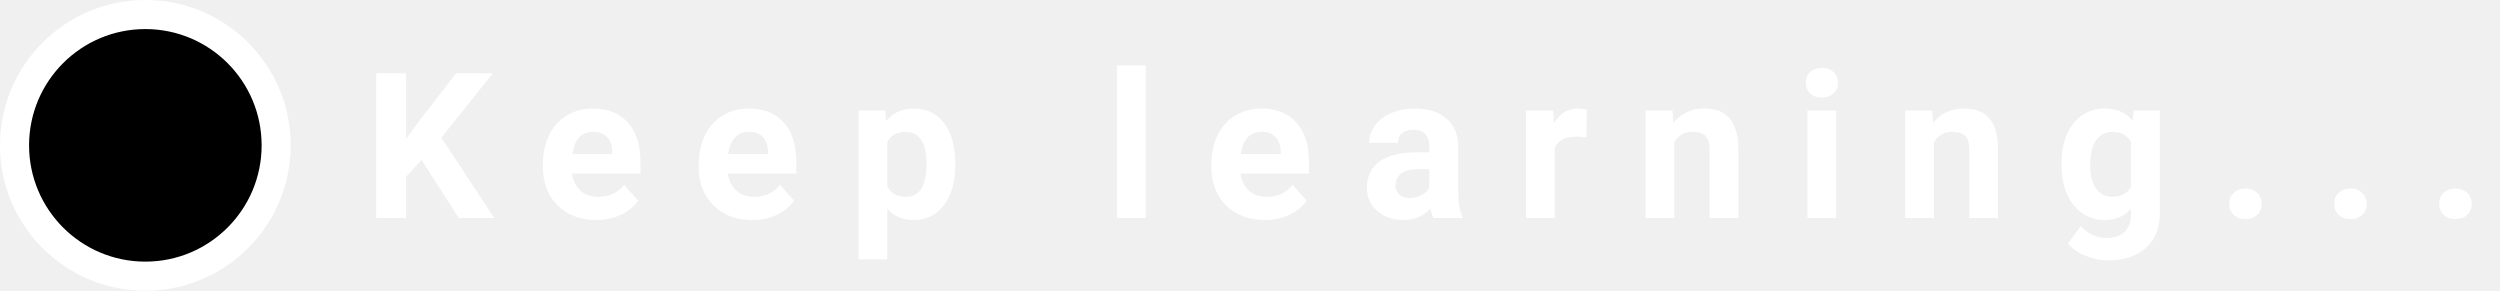
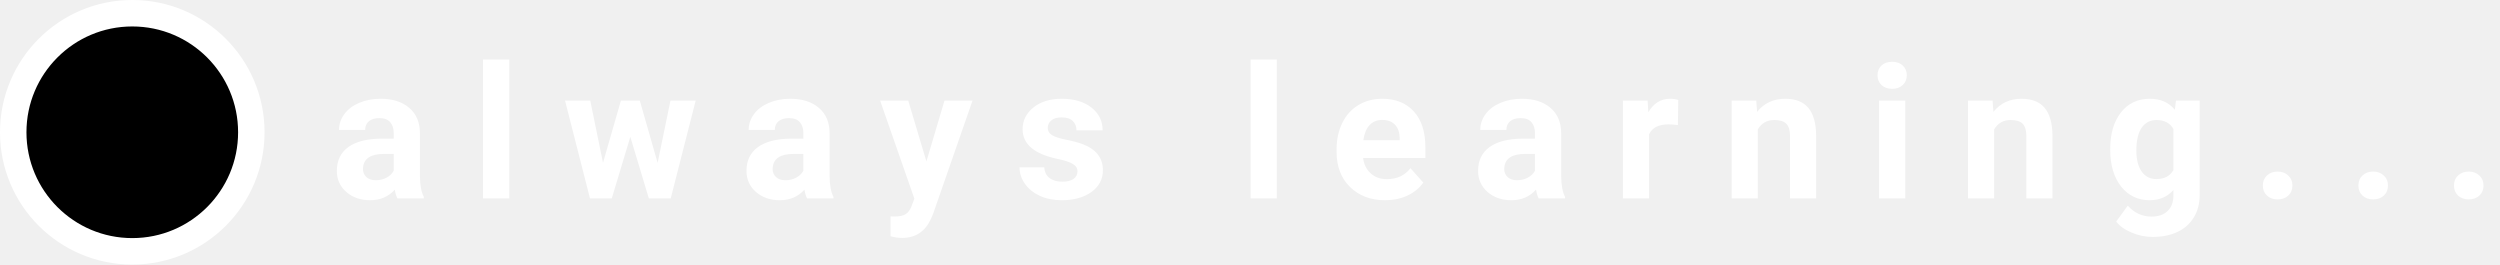
- <svg xmlns="http://www.w3.org/2000/svg" width="172" height="20" viewBox="0 0 172 20" fill="none">
+ <svg xmlns="http://www.w3.org/2000/svg" width="189" height="20" viewBox="0 0 189 20" fill="none">
  <circle cx="10" cy="10" r="9" fill="black" stroke="white" stroke-width="2" />
-   <path d="M29.006 11.008L27.939 12.156V15H25.889V5.047H27.939V9.559L28.842 8.321L31.378 5.047H33.9L30.366 9.47L34.003 15H31.562L29.006 11.008ZM41.022 15.137C39.937 15.137 39.053 14.804 38.37 14.139C37.691 13.473 37.351 12.587 37.351 11.479V11.288C37.351 10.545 37.495 9.882 37.782 9.299C38.069 8.711 38.474 8.26 38.999 7.945C39.527 7.626 40.129 7.467 40.803 7.467C41.815 7.467 42.61 7.786 43.189 8.424C43.772 9.062 44.064 9.966 44.064 11.138V11.944H39.354C39.418 12.427 39.609 12.815 39.928 13.106C40.252 13.398 40.66 13.544 41.152 13.544C41.913 13.544 42.508 13.268 42.936 12.717L43.907 13.804C43.611 14.223 43.21 14.551 42.704 14.788C42.198 15.021 41.637 15.137 41.022 15.137ZM40.797 9.066C40.405 9.066 40.086 9.199 39.84 9.463C39.598 9.727 39.443 10.105 39.375 10.598H42.123V10.44C42.114 10.003 41.995 9.666 41.767 9.429C41.539 9.187 41.216 9.066 40.797 9.066ZM51.746 15.137C50.662 15.137 49.778 14.804 49.094 14.139C48.415 13.473 48.075 12.587 48.075 11.479V11.288C48.075 10.545 48.219 9.882 48.506 9.299C48.793 8.711 49.199 8.26 49.723 7.945C50.252 7.626 50.853 7.467 51.528 7.467C52.539 7.467 53.334 7.786 53.913 8.424C54.497 9.062 54.788 9.966 54.788 11.138V11.944H50.078C50.142 12.427 50.334 12.815 50.653 13.106C50.976 13.398 51.384 13.544 51.876 13.544C52.637 13.544 53.232 13.268 53.66 12.717L54.631 13.804C54.335 14.223 53.934 14.551 53.428 14.788C52.922 15.021 52.361 15.137 51.746 15.137ZM51.521 9.066C51.129 9.066 50.81 9.199 50.564 9.463C50.322 9.727 50.167 10.105 50.099 10.598H52.847V10.44C52.838 10.003 52.719 9.666 52.491 9.429C52.264 9.187 51.94 9.066 51.521 9.066ZM65.724 11.37C65.724 12.509 65.465 13.423 64.945 14.111C64.43 14.795 63.733 15.137 62.853 15.137C62.106 15.137 61.502 14.877 61.042 14.357V17.844H59.066V7.604H60.898L60.967 8.328C61.445 7.754 62.069 7.467 62.84 7.467C63.751 7.467 64.46 7.804 64.966 8.479C65.472 9.153 65.724 10.083 65.724 11.268V11.37ZM63.749 11.227C63.749 10.538 63.626 10.008 63.38 9.634C63.138 9.26 62.785 9.073 62.32 9.073C61.7 9.073 61.274 9.31 61.042 9.784V12.812C61.283 13.3 61.714 13.544 62.334 13.544C63.277 13.544 63.749 12.771 63.749 11.227ZM78.826 15H76.844V4.5H78.826V15ZM87.014 15.137C85.93 15.137 85.046 14.804 84.362 14.139C83.683 13.473 83.343 12.587 83.343 11.479V11.288C83.343 10.545 83.487 9.882 83.774 9.299C84.061 8.711 84.467 8.26 84.991 7.945C85.519 7.626 86.121 7.467 86.796 7.467C87.807 7.467 88.603 7.786 89.181 8.424C89.765 9.062 90.056 9.966 90.056 11.138V11.944H85.346C85.41 12.427 85.602 12.815 85.921 13.106C86.244 13.398 86.652 13.544 87.144 13.544C87.905 13.544 88.5 13.268 88.928 12.717L89.899 13.804C89.603 14.223 89.202 14.551 88.696 14.788C88.19 15.021 87.629 15.137 87.014 15.137ZM86.789 9.066C86.397 9.066 86.078 9.199 85.832 9.463C85.59 9.727 85.435 10.105 85.367 10.598H88.115V10.44C88.106 10.003 87.987 9.666 87.759 9.429C87.531 9.187 87.208 9.066 86.789 9.066ZM98.62 15C98.529 14.822 98.463 14.601 98.422 14.337C97.944 14.87 97.322 15.137 96.556 15.137C95.831 15.137 95.23 14.927 94.751 14.508C94.277 14.088 94.04 13.56 94.04 12.922C94.04 12.138 94.33 11.537 94.908 11.117C95.492 10.698 96.333 10.486 97.431 10.481H98.34V10.058C98.34 9.716 98.251 9.442 98.073 9.237C97.9 9.032 97.624 8.93 97.246 8.93C96.914 8.93 96.652 9.009 96.46 9.169C96.273 9.328 96.18 9.547 96.18 9.825H94.204C94.204 9.397 94.337 9 94.601 8.636C94.865 8.271 95.239 7.986 95.722 7.781C96.205 7.572 96.747 7.467 97.349 7.467C98.26 7.467 98.983 7.697 99.516 8.157C100.054 8.613 100.322 9.256 100.322 10.085V13.291C100.327 13.993 100.425 14.524 100.616 14.884V15H98.62ZM96.987 13.626C97.278 13.626 97.547 13.562 97.793 13.435C98.039 13.302 98.222 13.127 98.34 12.908V11.637H97.602C96.613 11.637 96.087 11.979 96.023 12.662L96.016 12.778C96.016 13.024 96.102 13.227 96.276 13.387C96.449 13.546 96.686 13.626 96.987 13.626ZM109.146 9.456C108.877 9.42 108.64 9.401 108.435 9.401C107.688 9.401 107.198 9.654 106.966 10.16V15H104.99V7.604H106.856L106.911 8.485C107.307 7.806 107.857 7.467 108.558 7.467C108.777 7.467 108.982 7.496 109.174 7.556L109.146 9.456ZM115.072 7.604L115.133 8.458C115.662 7.797 116.371 7.467 117.259 7.467C118.043 7.467 118.626 7.697 119.009 8.157C119.392 8.618 119.588 9.306 119.597 10.222V15H117.621V10.27C117.621 9.85 117.53 9.547 117.348 9.36C117.166 9.169 116.863 9.073 116.439 9.073C115.883 9.073 115.466 9.31 115.188 9.784V15H113.212V7.604H115.072ZM126.336 15H124.354V7.604H126.336V15ZM124.237 5.689C124.237 5.393 124.335 5.149 124.531 4.958C124.732 4.767 125.003 4.671 125.345 4.671C125.682 4.671 125.951 4.767 126.151 4.958C126.352 5.149 126.452 5.393 126.452 5.689C126.452 5.99 126.35 6.236 126.145 6.428C125.944 6.619 125.677 6.715 125.345 6.715C125.012 6.715 124.743 6.619 124.538 6.428C124.338 6.236 124.237 5.99 124.237 5.689ZM132.938 7.604L133 8.458C133.528 7.797 134.237 7.467 135.126 7.467C135.909 7.467 136.493 7.697 136.876 8.157C137.258 8.618 137.454 9.306 137.463 10.222V15H135.488V10.27C135.488 9.85 135.397 9.547 135.214 9.36C135.032 9.169 134.729 9.073 134.305 9.073C133.749 9.073 133.332 9.31 133.054 9.784V15H131.079V7.604H132.938ZM141.83 11.247C141.83 10.112 142.099 9.199 142.637 8.506C143.179 7.813 143.908 7.467 144.824 7.467C145.636 7.467 146.267 7.745 146.718 8.301L146.8 7.604H148.591V14.754C148.591 15.401 148.443 15.964 148.147 16.442C147.855 16.921 147.443 17.285 146.909 17.536C146.376 17.787 145.752 17.912 145.036 17.912C144.494 17.912 143.965 17.803 143.45 17.584C142.935 17.37 142.546 17.092 142.281 16.75L143.156 15.547C143.649 16.098 144.246 16.374 144.947 16.374C145.472 16.374 145.879 16.233 146.171 15.95C146.463 15.672 146.609 15.276 146.609 14.761V14.364C146.153 14.879 145.554 15.137 144.811 15.137C143.922 15.137 143.202 14.79 142.651 14.098C142.104 13.4 141.83 12.477 141.83 11.329V11.247ZM143.806 11.391C143.806 12.06 143.94 12.587 144.209 12.97C144.478 13.348 144.847 13.537 145.317 13.537C145.918 13.537 146.349 13.312 146.609 12.86V9.75C146.344 9.299 145.918 9.073 145.33 9.073C144.856 9.073 144.483 9.267 144.209 9.654C143.94 10.042 143.806 10.62 143.806 11.391ZM153.368 14.029C153.368 13.715 153.473 13.46 153.682 13.264C153.897 13.068 154.163 12.97 154.482 12.97C154.806 12.97 155.072 13.068 155.282 13.264C155.496 13.46 155.603 13.715 155.603 14.029C155.603 14.339 155.499 14.592 155.289 14.788C155.079 14.979 154.81 15.075 154.482 15.075C154.159 15.075 153.892 14.979 153.682 14.788C153.473 14.592 153.368 14.339 153.368 14.029ZM160.592 14.029C160.592 13.715 160.697 13.46 160.907 13.264C161.121 13.068 161.387 12.97 161.706 12.97C162.03 12.97 162.297 13.068 162.506 13.264C162.72 13.46 162.828 13.715 162.828 14.029C162.828 14.339 162.723 14.592 162.513 14.788C162.303 14.979 162.035 15.075 161.706 15.075C161.383 15.075 161.116 14.979 160.907 14.788C160.697 14.592 160.592 14.339 160.592 14.029ZM167.816 14.029C167.816 13.715 167.921 13.46 168.131 13.264C168.345 13.068 168.612 12.97 168.931 12.97C169.254 12.97 169.521 13.068 169.73 13.264C169.945 13.46 170.052 13.715 170.052 14.029C170.052 14.339 169.947 14.592 169.737 14.788C169.528 14.979 169.259 15.075 168.931 15.075C168.607 15.075 168.34 14.979 168.131 14.788C167.921 14.592 167.816 14.339 167.816 14.029Z" fill="white" />
+   <path d="M30.045 15C29.954 14.822 29.888 14.601 29.847 14.337C29.368 14.87 28.746 15.137 27.98 15.137C27.256 15.137 26.654 14.927 26.176 14.508C25.702 14.088 25.465 13.56 25.465 12.922C25.465 12.138 25.754 11.537 26.333 11.117C26.916 10.698 27.757 10.486 28.855 10.481H29.765V10.058C29.765 9.716 29.676 9.442 29.498 9.237C29.325 9.032 29.049 8.93 28.671 8.93C28.338 8.93 28.076 9.009 27.885 9.169C27.698 9.328 27.605 9.547 27.605 9.825H25.629C25.629 9.397 25.761 9 26.025 8.636C26.29 8.271 26.663 7.986 27.146 7.781C27.63 7.572 28.172 7.467 28.773 7.467C29.685 7.467 30.407 7.697 30.94 8.157C31.478 8.613 31.747 9.256 31.747 10.085V13.291C31.752 13.993 31.85 14.524 32.041 14.884V15H30.045ZM28.411 13.626C28.703 13.626 28.972 13.562 29.218 13.435C29.464 13.302 29.646 13.127 29.765 12.908V11.637H29.026C28.037 11.637 27.511 11.979 27.447 12.662L27.44 12.778C27.44 13.024 27.527 13.227 27.7 13.387C27.873 13.546 28.11 13.626 28.411 13.626ZM38.5 15H36.517V4.5H38.5V15ZM49.716 12.313L50.687 7.604H52.594L50.707 15H49.053L47.652 10.345L46.25 15H44.603L42.716 7.604H44.623L45.587 12.307L46.941 7.604H48.369L49.716 12.313ZM61.014 15C60.923 14.822 60.857 14.601 60.816 14.337C60.338 14.87 59.716 15.137 58.95 15.137C58.225 15.137 57.624 14.927 57.145 14.508C56.671 14.088 56.434 13.56 56.434 12.922C56.434 12.138 56.724 11.537 57.303 11.117C57.886 10.698 58.727 10.486 59.825 10.481H60.734V10.058C60.734 9.716 60.645 9.442 60.468 9.237C60.294 9.032 60.019 8.93 59.64 8.93C59.308 8.93 59.046 9.009 58.854 9.169C58.667 9.328 58.574 9.547 58.574 9.825H56.598C56.598 9.397 56.731 9 56.995 8.636C57.259 8.271 57.633 7.986 58.116 7.781C58.599 7.572 59.141 7.467 59.743 7.467C60.654 7.467 61.377 7.697 61.91 8.157C62.448 8.613 62.717 9.256 62.717 10.085V13.291C62.721 13.993 62.819 14.524 63.011 14.884V15H61.014ZM59.381 13.626C59.672 13.626 59.941 13.562 60.187 13.435C60.433 13.302 60.616 13.127 60.734 12.908V11.637H59.996C59.007 11.637 58.481 11.979 58.417 12.662L58.41 12.778C58.41 13.024 58.497 13.227 58.67 13.387C58.843 13.546 59.08 13.626 59.381 13.626ZM70.037 12.204L71.404 7.604H73.523L70.549 16.148L70.385 16.538C69.943 17.504 69.214 17.987 68.198 17.987C67.91 17.987 67.619 17.944 67.323 17.857V16.36L67.623 16.367C67.997 16.367 68.275 16.31 68.457 16.196C68.644 16.082 68.79 15.893 68.895 15.629L69.127 15.021L66.537 7.604H68.662L70.037 12.204ZM81.458 12.956C81.458 12.714 81.337 12.525 81.096 12.389C80.859 12.247 80.476 12.122 79.947 12.013C78.188 11.644 77.309 10.896 77.309 9.771C77.309 9.114 77.58 8.567 78.122 8.13C78.669 7.688 79.382 7.467 80.262 7.467C81.201 7.467 81.95 7.688 82.511 8.13C83.076 8.572 83.358 9.146 83.358 9.853H81.383C81.383 9.57 81.292 9.338 81.109 9.155C80.927 8.968 80.642 8.875 80.255 8.875C79.922 8.875 79.665 8.95 79.482 9.101C79.3 9.251 79.209 9.442 79.209 9.675C79.209 9.894 79.311 10.071 79.517 10.208C79.726 10.34 80.077 10.456 80.569 10.557C81.061 10.652 81.476 10.762 81.814 10.885C82.857 11.268 83.379 11.931 83.379 12.874C83.379 13.549 83.09 14.095 82.511 14.515C81.932 14.929 81.185 15.137 80.269 15.137C79.649 15.137 79.097 15.027 78.614 14.809C78.136 14.585 77.76 14.282 77.486 13.899C77.213 13.512 77.076 13.095 77.076 12.648H78.949C78.967 12.999 79.097 13.268 79.339 13.455C79.58 13.642 79.904 13.735 80.31 13.735C80.688 13.735 80.973 13.665 81.164 13.523C81.36 13.378 81.458 13.188 81.458 12.956ZM96.528 15H94.546V4.5H96.528V15ZM104.717 15.137C103.632 15.137 102.748 14.804 102.064 14.139C101.385 13.473 101.046 12.587 101.046 11.479V11.288C101.046 10.545 101.189 9.882 101.476 9.299C101.763 8.711 102.169 8.26 102.693 7.945C103.222 7.626 103.823 7.467 104.498 7.467C105.51 7.467 106.305 7.786 106.884 8.424C107.467 9.062 107.759 9.966 107.759 11.138V11.944H103.049C103.112 12.427 103.304 12.815 103.623 13.106C103.946 13.398 104.354 13.544 104.846 13.544C105.608 13.544 106.202 13.268 106.631 12.717L107.601 13.804C107.305 14.223 106.904 14.551 106.398 14.788C105.892 15.021 105.332 15.137 104.717 15.137ZM104.491 9.066C104.099 9.066 103.78 9.199 103.534 9.463C103.292 9.727 103.137 10.105 103.069 10.598H105.817V10.44C105.808 10.003 105.69 9.666 105.462 9.429C105.234 9.187 104.91 9.066 104.491 9.066ZM116.323 15C116.232 14.822 116.165 14.601 116.124 14.337C115.646 14.87 115.024 15.137 114.258 15.137C113.534 15.137 112.932 14.927 112.454 14.508C111.98 14.088 111.743 13.56 111.743 12.922C111.743 12.138 112.032 11.537 112.611 11.117C113.194 10.698 114.035 10.486 115.133 10.481H116.042V10.058C116.042 9.716 115.954 9.442 115.776 9.237C115.603 9.032 115.327 8.93 114.949 8.93C114.616 8.93 114.354 9.009 114.162 9.169C113.976 9.328 113.882 9.547 113.882 9.825H111.907C111.907 9.397 112.039 9 112.303 8.636C112.567 8.271 112.941 7.986 113.424 7.781C113.907 7.572 114.45 7.467 115.051 7.467C115.963 7.467 116.685 7.697 117.218 8.157C117.756 8.613 118.025 9.256 118.025 10.085V13.291C118.029 13.993 118.127 14.524 118.319 14.884V15H116.323ZM114.689 13.626C114.981 13.626 115.249 13.562 115.496 13.435C115.742 13.302 115.924 13.127 116.042 12.908V11.637H115.304C114.315 11.637 113.789 11.979 113.725 12.662L113.718 12.778C113.718 13.024 113.805 13.227 113.978 13.387C114.151 13.546 114.388 13.626 114.689 13.626ZM126.849 9.456C126.58 9.42 126.343 9.401 126.138 9.401C125.39 9.401 124.9 9.654 124.668 10.16V15H122.692V7.604H124.559L124.613 8.485C125.01 7.806 125.559 7.467 126.261 7.467C126.479 7.467 126.685 7.496 126.876 7.556L126.849 9.456ZM132.774 7.604L132.836 8.458C133.364 7.797 134.073 7.467 134.962 7.467C135.745 7.467 136.329 7.697 136.712 8.157C137.094 8.618 137.29 9.306 137.299 10.222V15H135.324V10.27C135.324 9.85 135.233 9.547 135.05 9.36C134.868 9.169 134.565 9.073 134.141 9.073C133.585 9.073 133.168 9.31 132.89 9.784V15H130.915V7.604H132.774ZM144.038 15H142.056V7.604H144.038V15ZM141.94 5.689C141.94 5.393 142.038 5.149 142.234 4.958C142.434 4.767 142.705 4.671 143.047 4.671C143.384 4.671 143.653 4.767 143.854 4.958C144.054 5.149 144.154 5.393 144.154 5.689C144.154 5.99 144.052 6.236 143.847 6.428C143.646 6.619 143.38 6.715 143.047 6.715C142.714 6.715 142.446 6.619 142.24 6.428C142.04 6.236 141.94 5.99 141.94 5.689ZM150.64 7.604L150.702 8.458C151.231 7.797 151.939 7.467 152.828 7.467C153.612 7.467 154.195 7.697 154.578 8.157C154.961 8.618 155.157 9.306 155.166 10.222V15H153.19V10.27C153.19 9.85 153.099 9.547 152.917 9.36C152.735 9.169 152.431 9.073 152.008 9.073C151.452 9.073 151.035 9.31 150.757 9.784V15H148.781V7.604H150.64ZM159.533 11.247C159.533 10.112 159.802 9.199 160.339 8.506C160.882 7.813 161.611 7.467 162.527 7.467C163.338 7.467 163.969 7.745 164.42 8.301L164.502 7.604H166.293V14.754C166.293 15.401 166.145 15.964 165.849 16.442C165.557 16.921 165.145 17.285 164.612 17.536C164.079 17.787 163.454 17.912 162.739 17.912C162.196 17.912 161.668 17.803 161.153 17.584C160.638 17.37 160.248 17.092 159.984 16.75L160.859 15.547C161.351 16.098 161.948 16.374 162.65 16.374C163.174 16.374 163.582 16.233 163.873 15.95C164.165 15.672 164.311 15.276 164.311 14.761V14.364C163.855 14.879 163.256 15.137 162.513 15.137C161.624 15.137 160.904 14.79 160.353 14.098C159.806 13.4 159.533 12.477 159.533 11.329V11.247ZM161.508 11.391C161.508 12.06 161.643 12.587 161.912 12.97C162.18 13.348 162.55 13.537 163.019 13.537C163.621 13.537 164.051 13.312 164.311 12.86V9.75C164.047 9.299 163.621 9.073 163.033 9.073C162.559 9.073 162.185 9.267 161.912 9.654C161.643 10.042 161.508 10.62 161.508 11.391ZM171.07 14.029C171.07 13.715 171.175 13.46 171.385 13.264C171.599 13.068 171.866 12.97 172.185 12.97C172.508 12.97 172.775 13.068 172.984 13.264C173.199 13.46 173.306 13.715 173.306 14.029C173.306 14.339 173.201 14.592 172.991 14.788C172.782 14.979 172.513 15.075 172.185 15.075C171.861 15.075 171.594 14.979 171.385 14.788C171.175 14.592 171.07 14.339 171.07 14.029ZM178.295 14.029C178.295 13.715 178.399 13.46 178.609 13.264C178.823 13.068 179.09 12.97 179.409 12.97C179.732 12.97 179.999 13.068 180.209 13.264C180.423 13.46 180.53 13.715 180.53 14.029C180.53 14.339 180.425 14.592 180.215 14.788C180.006 14.979 179.737 15.075 179.409 15.075C179.085 15.075 178.819 14.979 178.609 14.788C178.399 14.592 178.295 14.339 178.295 14.029ZM185.519 14.029C185.519 13.715 185.624 13.46 185.833 13.264C186.047 13.068 186.314 12.97 186.633 12.97C186.957 12.97 187.223 13.068 187.433 13.264C187.647 13.46 187.754 13.715 187.754 14.029C187.754 14.339 187.649 14.592 187.44 14.788C187.23 14.979 186.961 15.075 186.633 15.075C186.309 15.075 186.043 14.979 185.833 14.788C185.624 14.592 185.519 14.339 185.519 14.029Z" fill="white" />
</svg>
